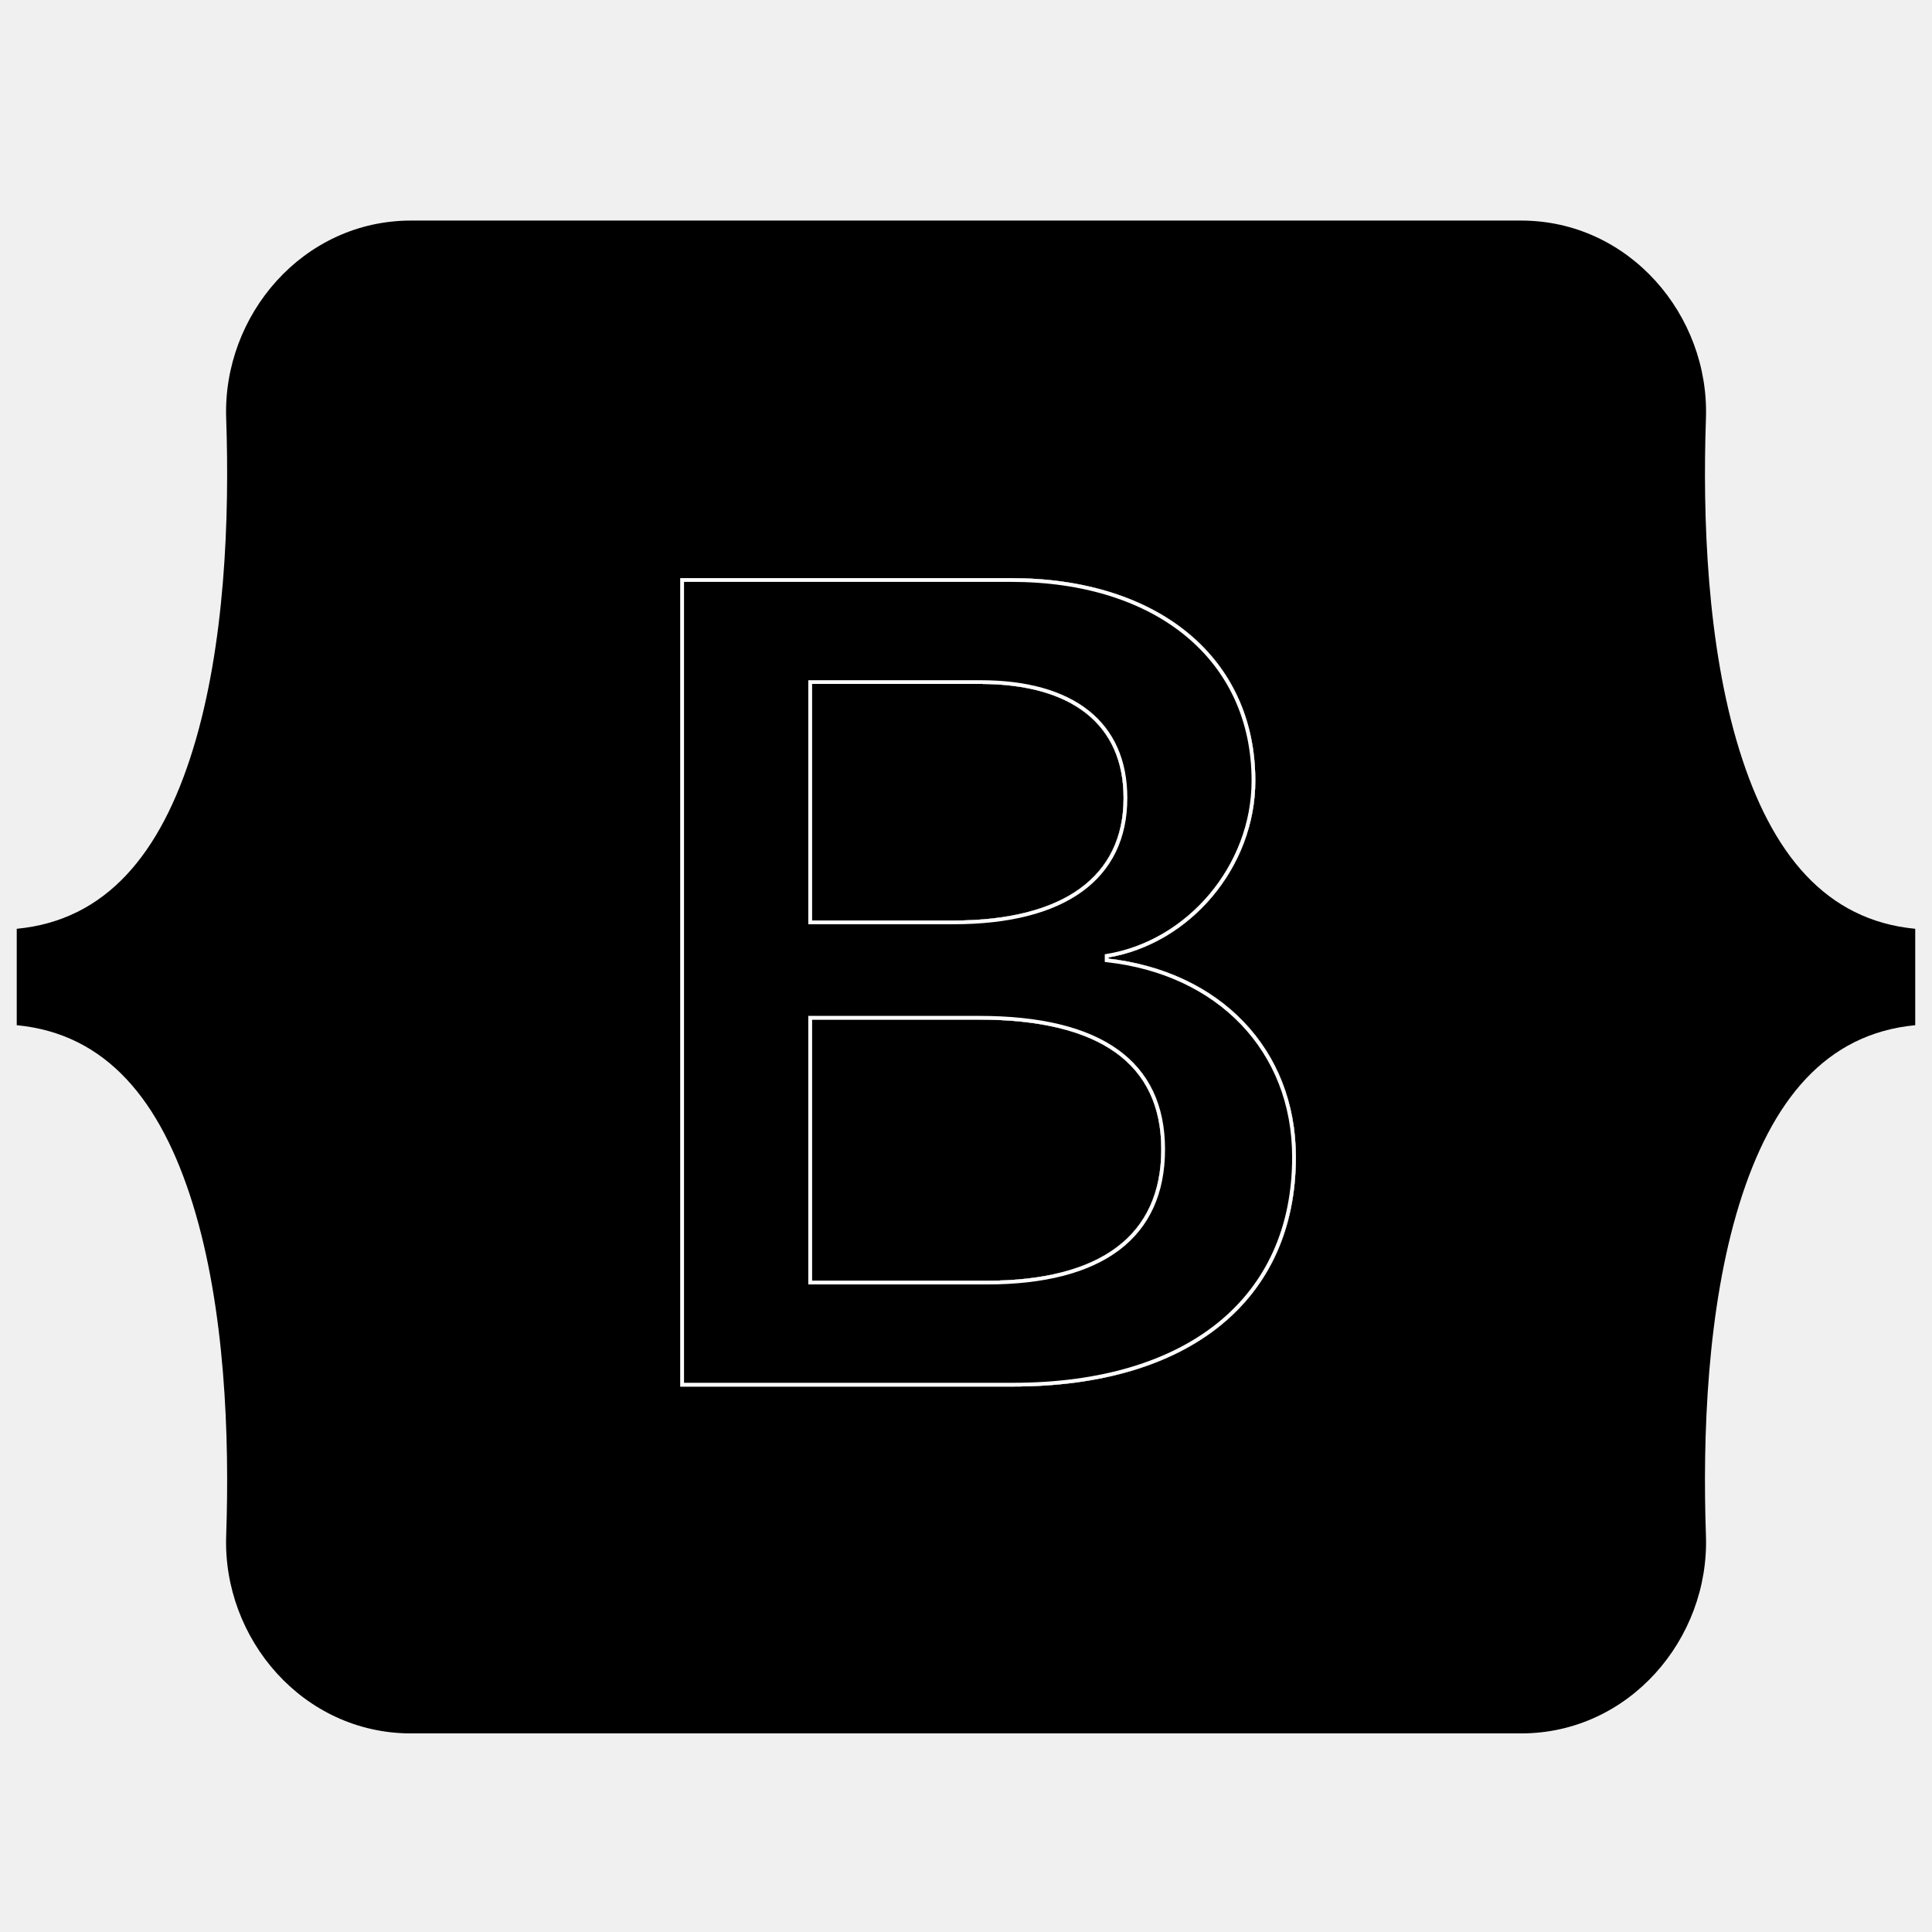
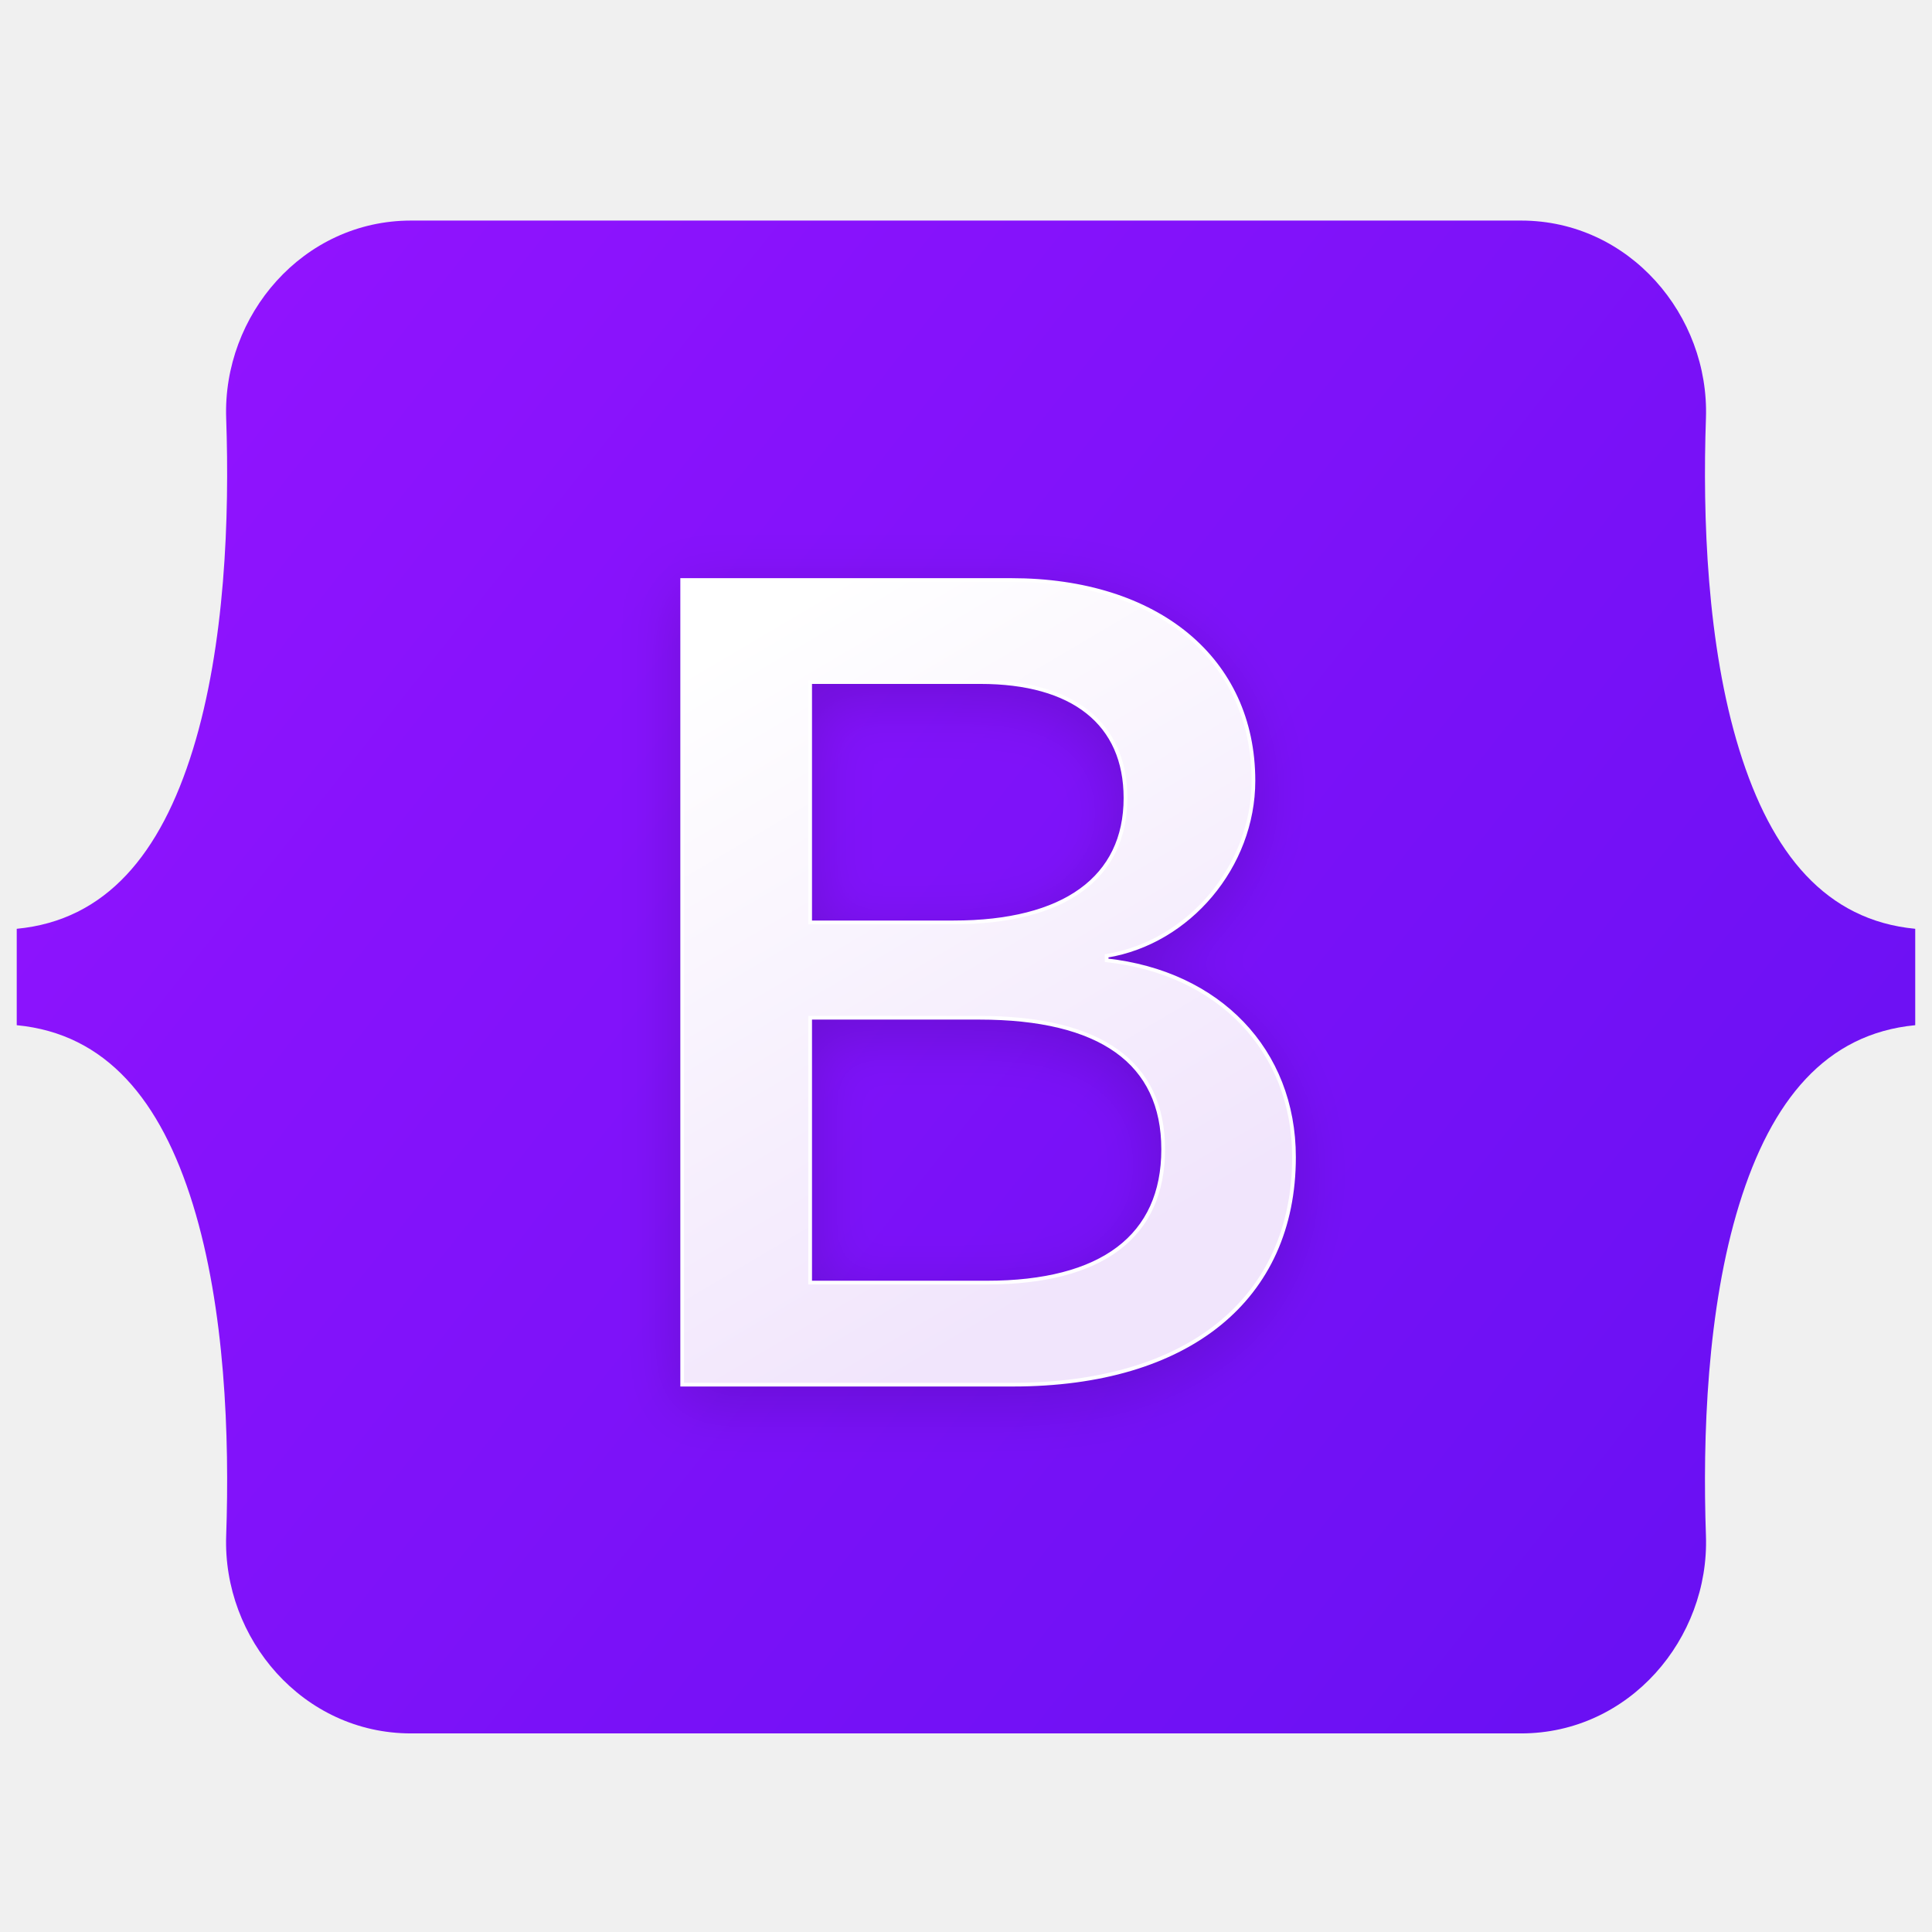
<svg viewBox="0 0 128 128">
  <defs>
    <linearGradient id="bootstrap-original-a" x1="76.079" x2="523.48" y1="10.798" y2="365.95" gradientTransform="translate(1.11 14.613) scale(.24566)" gradientUnits="userSpaceOnUse">
-       <stop stopColor="#9013fe" offset="0" />
-       <stop stopColor="#6610f2" offset="1" />
+       <stop stop-color="#9013fe" offset="0" />
+       <stop stop-color="#6610f2" offset="1" />
    </linearGradient>
    <linearGradient id="bootstrap-original-b" x1="193.51" x2="293.51" y1="109.74" y2="278.87" gradientTransform="translate(0 52)" gradientUnits="userSpaceOnUse">
-       <stop stopColor="#fff" offset="0" />
-       <stop stopColor="#f1e5fc" offset="1" />
+       <stop stop-color="#fff" offset="0" />
+       <stop stop-color="#f1e5fc" offset="1" />
    </linearGradient>
-     <filter id="bootstrap-original-c" x="161.9" y="135.46" width="197" height="249" colorInterpolationFilters="sRGB" filterUnits="userSpaceOnUse">
-       <feFlood floodOpacity="0" result="BackgroundImageFix" />
+     <filter id="bootstrap-original-c" x="161.9" y="135.46" width="197" height="249" color-interpolation-filters="sRGB" filterUnits="userSpaceOnUse">
+       <feFlood flood-opacity="0" result="BackgroundImageFix" />
      <feColorMatrix in="SourceAlpha" values="0 0 0 0 0 0 0 0 0 0 0 0 0 0 0 0 0 0 127 0" />
      <feOffset dy="4" />
      <feGaussianBlur stdDeviation="8" />
      <feColorMatrix values="0 0 0 0 0 0 0 0 0 0 0 0 0 0 0 0 0 0 0.15 0" />
      <feBlend in2="BackgroundImageFix" result="effect1_dropShadow" />
      <feBlend in="SourceGraphic" in2="effect1_dropShadow" result="shape" />
    </filter>
  </defs>
  <path d="M14.985 27.712c-.237-6.815 5.072-13.099 12.249-13.099h73.54c7.177 0 12.486 6.284 12.249 13.099-.228 6.546.068 15.026 2.202 21.94 2.141 6.936 5.751 11.319 11.664 11.883v6.387c-5.913.564-9.523 4.947-11.664 11.883-2.134 6.914-2.43 15.394-2.202 21.94.237 6.815-5.072 13.098-12.249 13.098h-73.54c-7.177 0-12.486-6.284-12.249-13.098.228-6.546-.068-15.026-2.203-21.94-2.14-6.935-5.76-11.319-11.673-11.883v-6.387c5.913-.563 9.533-4.947 11.673-11.883 2.135-6.914 2.43-15.394 2.203-21.94z" fill="url(#bootstrap-original-a)" />
  <path transform="translate(1.494 2.203) scale(.24566)" d="M267.1 364.46c47.297 0 75.798-23.158 75.798-61.355 0-28.873-20.336-49.776-50.532-53.085v-1.203c22.185-3.609 39.594-24.211 39.594-47.219 0-32.783-25.882-54.138-65.322-54.138h-88.74v217zm-54.692-189.48h45.911c24.958 0 39.131 11.128 39.131 31.279 0 21.505-16.484 33.535-46.372 33.535h-38.67zm0 161.96v-71.431h45.602c32.661 0 49.608 12.03 49.608 35.49 0 23.459-16.484 35.941-47.605 35.941z" fill="url(#bootstrap-original-b)" filter="url(#bootstrap-original-c)" stroke="#fff" />
</svg>
